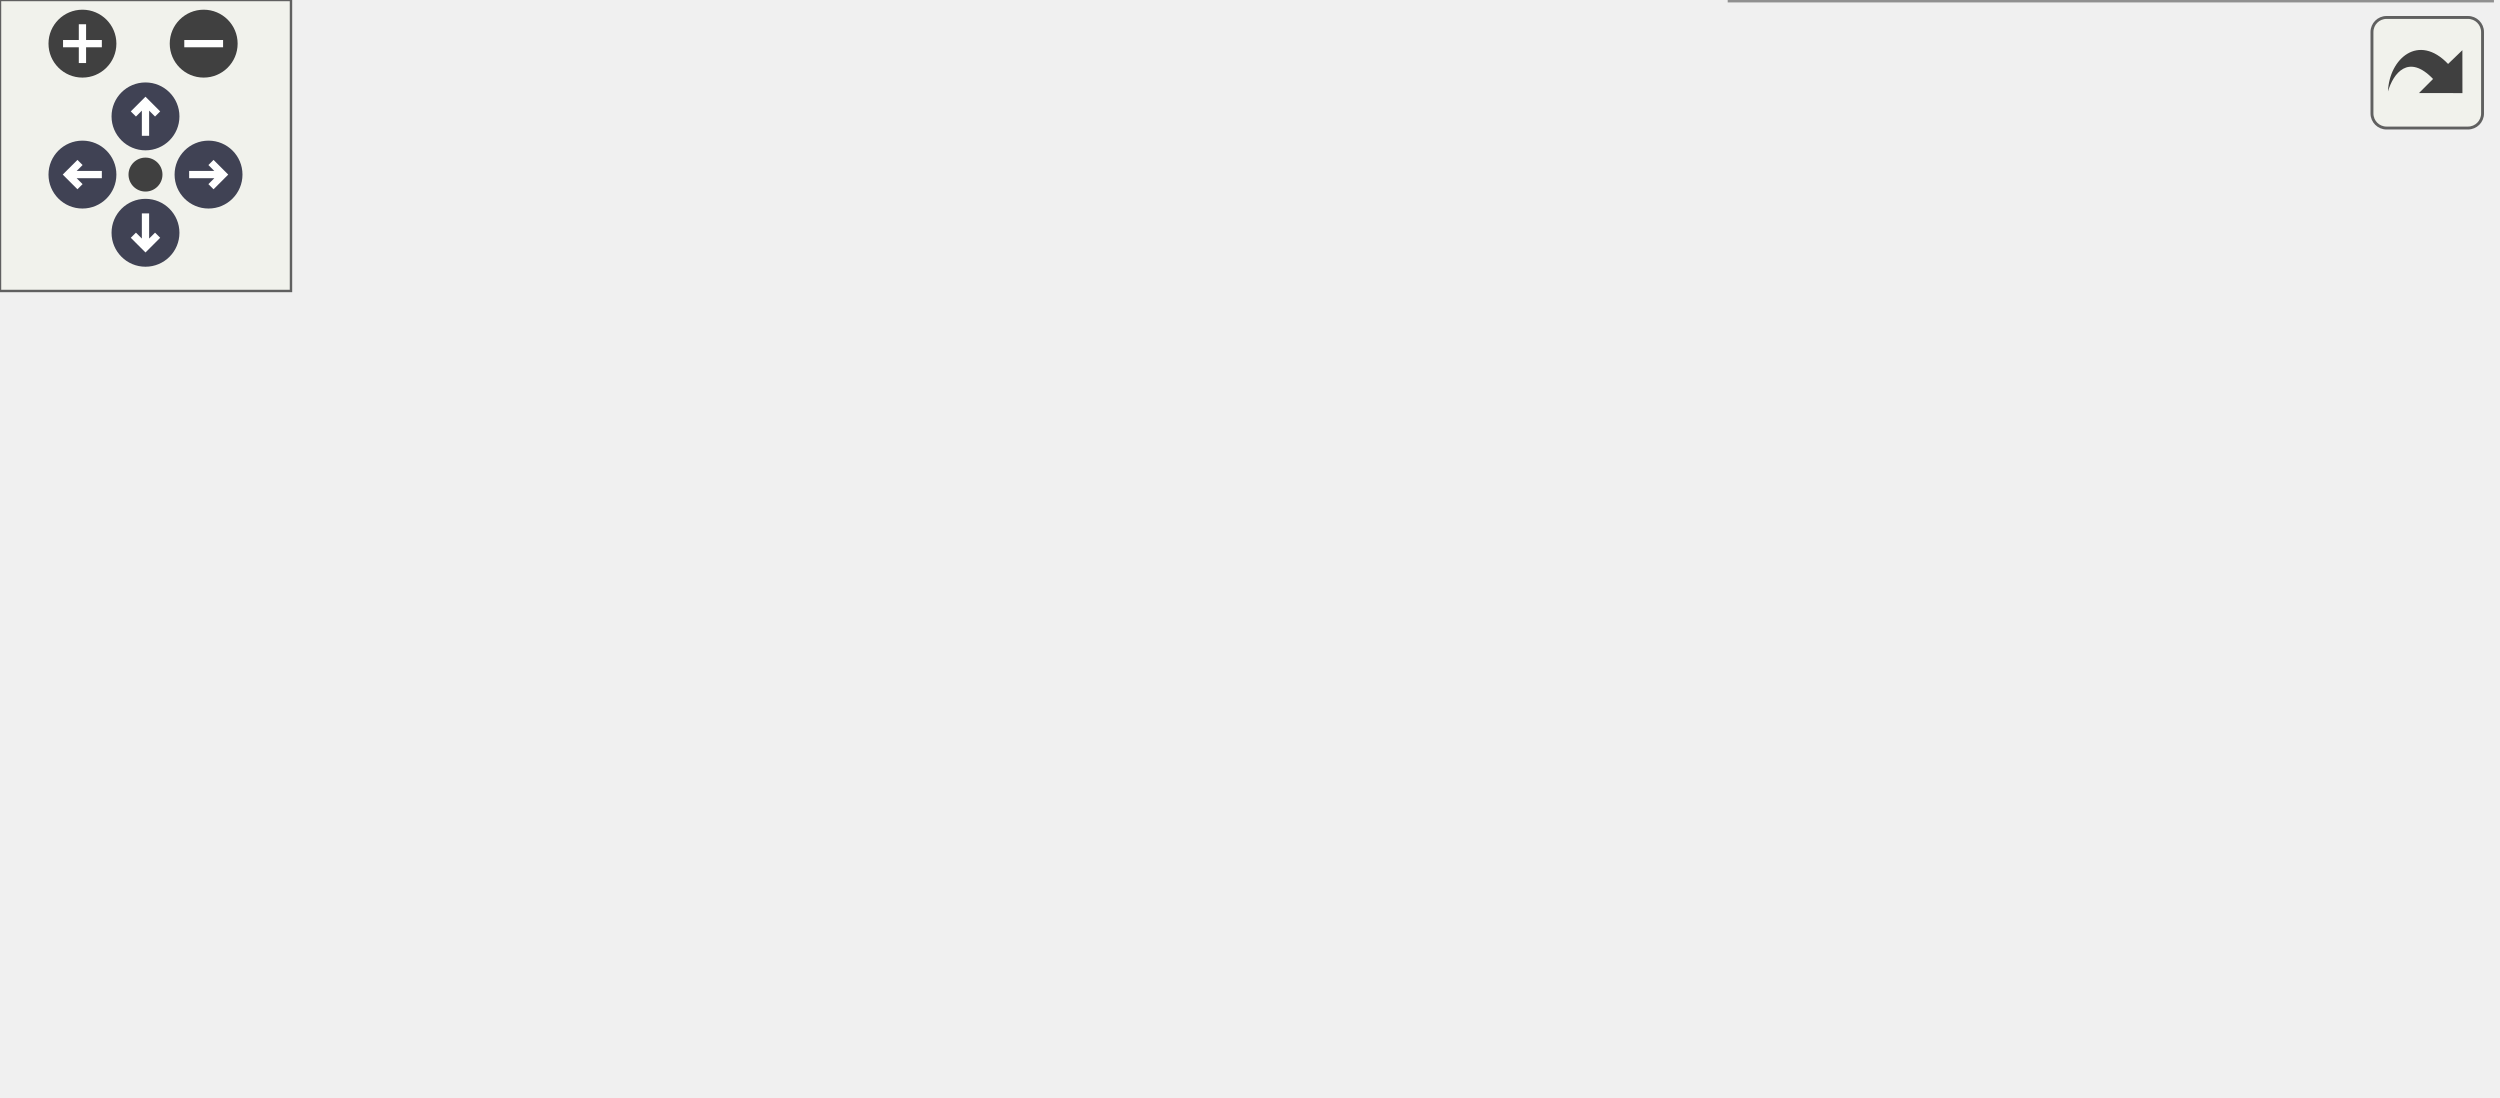
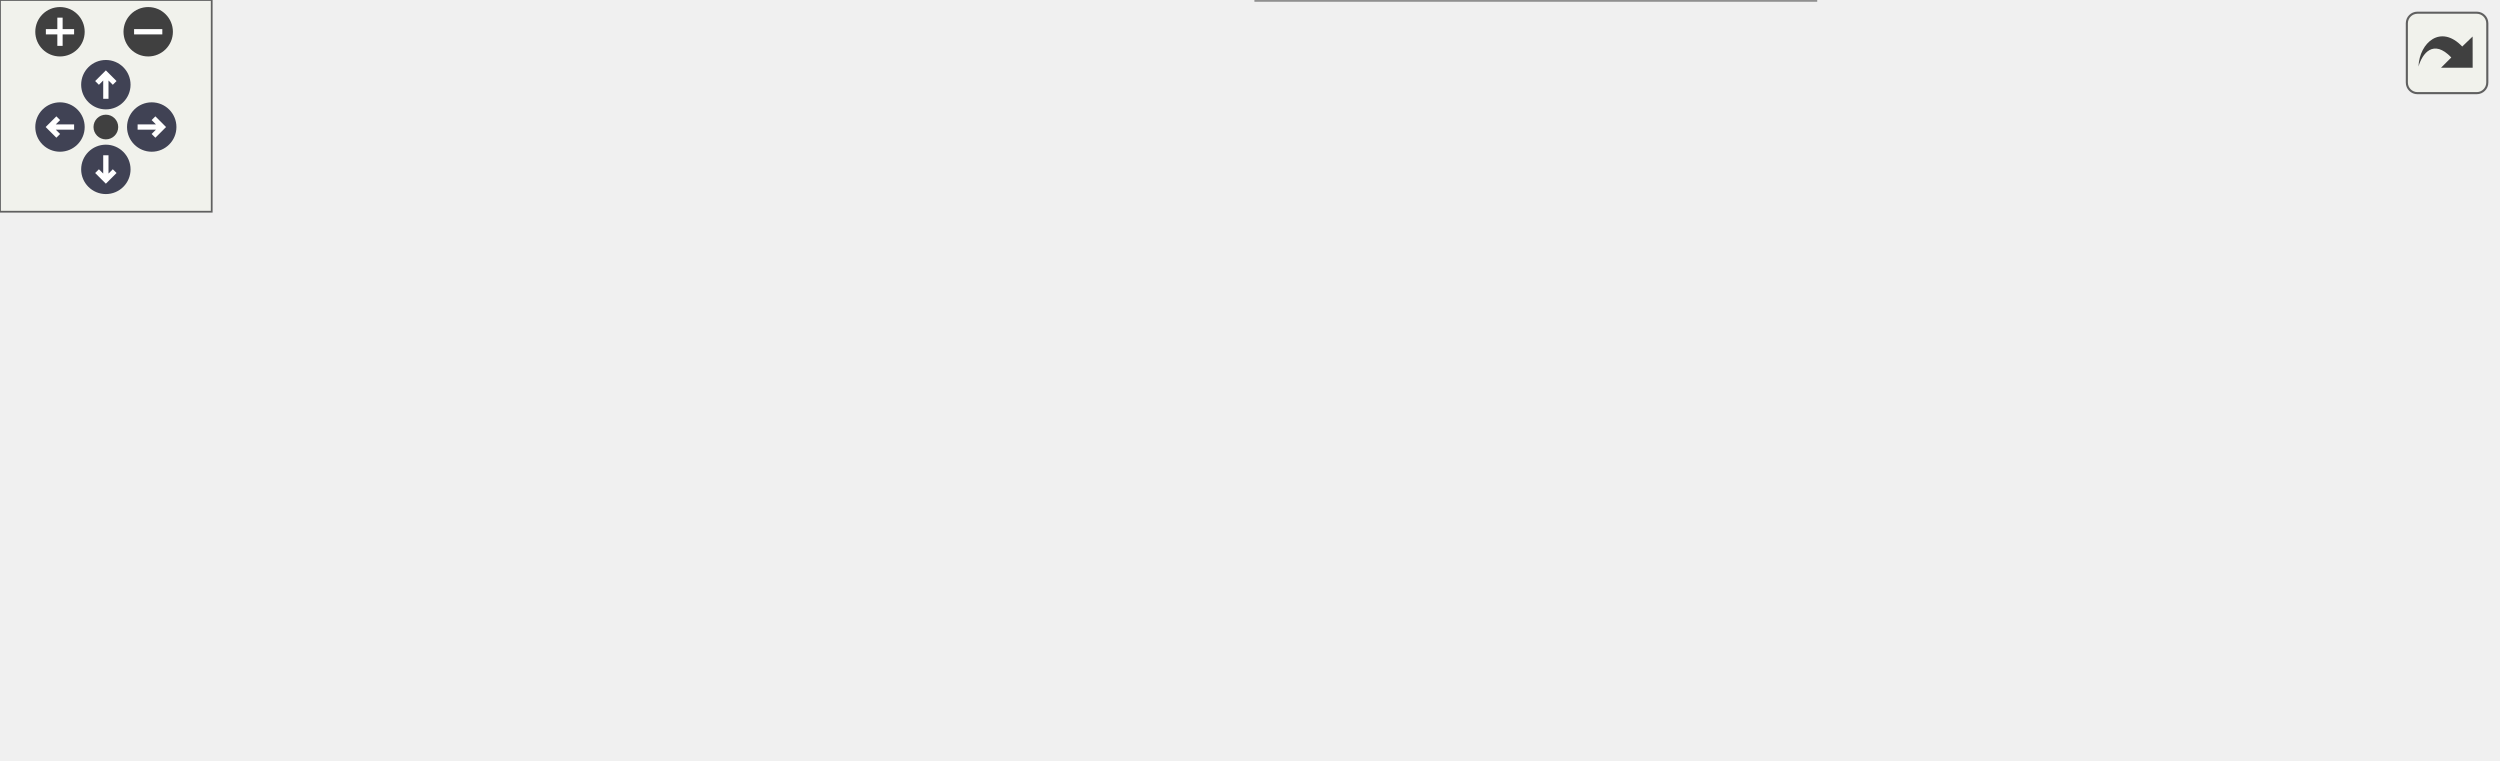
<svg xmlns="http://www.w3.org/2000/svg" xmlns:xlink="http://www.w3.org/1999/xlink" id="main" version="1.1" xml:space="preserve">
  <style type="text/css">
.node, .edge {opacity: 0.7;}
.node.selected, .edge.selected {opacity: 1;}
.edge:hover path { stroke: red; }
.edge:hover polygon { stroke: red; fill: red; }
</style>
  <defs>
    <circle id="rim" cx="0" cy="0" r="7" />
    <circle id="rim2" cx="0" cy="0" r="3.5" />
    <g id="zoomPlus">
      <use xlink:href="#rim" fill="#404040">
        <set attributeName="fill" to="#808080" begin="zoomplus.mouseover" end="zoomplus.mouseout" />
      </use>
      <path d="M-4,0h8M0,-4v8" fill="none" stroke="white" stroke-width="1.5" pointer-events="none" />
    </g>
    <g id="zoomMin">
      <use xlink:href="#rim" fill="#404040">
        <set attributeName="fill" to="#808080" begin="zoomminus.mouseover" end="zoomminus.mouseout" />
      </use>
      <path d="M-4,0h8" fill="none" stroke="white" stroke-width="1.5" pointer-events="none" />
    </g>
    <g id="arrowUp" transform="translate(30 24)">
      <use xlink:href="#rim" />
      <path pointer-events="none" fill="none" stroke="white" stroke-width="1.5" d="M0,-3.0v7 M-2.5,-0.5L0,-3.0L2.5,-0.5" />
    </g>
    <g id="arrowRight" transform="rotate(90) translate(36 -43)">
      <use xlink:href="#rim" />
      <path pointer-events="none" fill="none" stroke="white" stroke-width="1.5" d="M0,-3.0v7 M-2.5,-0.5L0,-3.0L2.5,-0.5" />
    </g>
    <g id="arrowDown" transform="rotate(180) translate(-30 -48)">
      <use xlink:href="#rim" />
      <path pointer-events="none" fill="none" stroke="white" stroke-width="1.5" d="M0,-3.0v7 M-2.5,-0.5L0,-3.0L2.5,-0.5" />
    </g>
    <g id="arrowLeft" transform="rotate(270) translate(-36 17)">
      <use xlink:href="#rim" />
      <path pointer-events="none" fill="none" stroke="white" stroke-width="1.5" d="M0,-3.0v7 M-2.5,-0.5L0,-3.0L2.5,-0.5" />
    </g>
    <g id="resetDef">
      <use xlink:href="#rim2" fill="#404040">
        <set attributeName="fill" to="#808080" begin="reset.mouseover" end="reset.mouseout" />
      </use>
    </g>
  </defs>
  <svg id="graph" class="graph">
    <g id="viewport">
      <g id="Node000001" class="node">
        <g id="a_Node000001">
          <a xlink:title="Sends an reboot request to the lock via BLE.">
-             <polygon fill="#999999" stroke="#666666" points="142.75,-88.88 0,-88.88 0,-69.62 142.75,-69.62 142.75,-88.88" />
-             <text text-anchor="middle" x="71.38" y="-75.38" font-family="Helvetica,sans-Serif" font-size="10.00">Nuki::NukiBle::requestReboot</text>
+             <polygon fill="#999999" stroke="#666666" points="142.75,-78.25 0,-78.25 0,-59 142.75,-59 142.75,-78.25" />
+             <text text-anchor="middle" x="71.38" y="-64.75" font-family="Helvetica,sans-Serif" font-size="10.00">Nuki::NukiBle::requestReboot</text>
          </a>
        </g>
      </g>
      <g id="Node000002" class="node">
        <g id="a_Node000002">
          <a xlink:href="class_nuki_1_1_nuki_ble.html#af1f1e299e8d97e053bba80e92ba285d6" target="_top" xlink:title=" ">
-             <polygon fill="white" stroke="#666666" points="320,-88.88 178.75,-88.88 178.75,-69.62 320,-69.62 320,-88.88" />
-             <text text-anchor="middle" x="249.38" y="-75.38" font-family="Helvetica,sans-Serif" font-size="10.00">Nuki::NukiBle::executeAction</text>
+             <polygon fill="white" stroke="#666666" points="320,-78.25 178.75,-78.25 178.75,-59 320,-59 320,-78.25" />
+             <text text-anchor="middle" x="249.38" y="-64.75" font-family="Helvetica,sans-Serif" font-size="10.00">Nuki::NukiBle::executeAction</text>
          </a>
        </g>
      </g>
      <g id="edge1_Node000001_Node000002" class="edge">
        <g id="a_edge1_Node000001_Node000002">
          <a xlink:title=" ">
-             <path fill="none" stroke="#63b8ff" d="M143.2,-79.25C150.97,-79.25 158.92,-79.25 166.8,-79.25" />
-             <polygon fill="#63b8ff" stroke="#63b8ff" points="166.75,-82.75 176.75,-79.25 166.75,-75.75 166.75,-82.75" />
+             <path fill="none" stroke="#63b8ff" d="M143.2,-68.62C150.97,-68.62 158.92,-68.62 166.8,-68.62" />
+             <polygon fill="#63b8ff" stroke="#63b8ff" points="166.75,-72.13 176.75,-68.63 166.75,-65.13 166.75,-72.13" />
          </a>
        </g>
      </g>
      <g id="Node000003" class="node">
        <g id="a_Node000003">
          <a xlink:href="class_nuki_1_1_nuki_ble.html#ada0f3beebd95d35c122e25dd3f9eb886" target="_top" xlink:title=" ">
-             <polygon fill="white" stroke="#666666" points="504,-165.5 366.5,-165.5 366.5,-135 504,-135 504,-165.5" />
-             <text text-anchor="start" x="374.5" y="-152" font-family="Helvetica,sans-Serif" font-size="10.00">Nuki::NukiBle::cmdChallAcc</text>
-             <text text-anchor="middle" x="435.25" y="-140.75" font-family="Helvetica,sans-Serif" font-size="10.00">StateMachine</text>
+             <polygon fill="white" stroke="#666666" points="504,-154.88 366.5,-154.88 366.5,-124.38 504,-124.38 504,-154.88" />
+             <text text-anchor="start" x="374.5" y="-141.38" font-family="Helvetica,sans-Serif" font-size="10.00">Nuki::NukiBle::cmdChallAcc</text>
+             <text text-anchor="middle" x="435.25" y="-130.12" font-family="Helvetica,sans-Serif" font-size="10.00">StateMachine</text>
          </a>
        </g>
      </g>
      <g id="edge2_Node000002_Node000003" class="edge">
        <g id="a_edge2_Node000002_Node000003">
          <a xlink:title=" ">
-             <path fill="none" stroke="#63b8ff" d="M271.56,-89.23C292.7,-99.02 326.24,-114.05 356,-125.25 361.21,-127.21 366.64,-129.15 372.12,-131.04" />
-             <polygon fill="#63b8ff" stroke="#63b8ff" points="370.61,-134.22 381.21,-134.1 372.85,-127.59 370.61,-134.22" />
+             <path fill="none" stroke="#63b8ff" d="M271.56,-78.61C292.7,-88.39 326.24,-103.42 356,-114.62 361.21,-116.58 366.64,-118.53 372.12,-120.41" />
+             <polygon fill="#63b8ff" stroke="#63b8ff" points="370.61,-123.6 381.21,-123.47 372.85,-116.97 370.61,-123.6" />
          </a>
        </g>
      </g>
      <g id="Node000004" class="node">
        <g id="a_Node000004">
          <a xlink:href="class_nuki_1_1_nuki_ble.html#a59169a9f492793762e3c6ba39b611b07" target="_top" xlink:title=" ">
-             <polygon fill="white" stroke="#666666" points="507,-116.5 363.5,-116.5 363.5,-86 507,-86 507,-116.5" />
-             <text text-anchor="start" x="371.5" y="-103" font-family="Helvetica,sans-Serif" font-size="10.00">Nuki::NukiBle::cmdChallState</text>
-             <text text-anchor="middle" x="435.25" y="-91.75" font-family="Helvetica,sans-Serif" font-size="10.00">Machine</text>
+             <polygon fill="white" stroke="#666666" points="507,-105.88 363.5,-105.88 363.5,-75.38 507,-75.38 507,-105.88" />
+             <text text-anchor="start" x="371.5" y="-92.38" font-family="Helvetica,sans-Serif" font-size="10.00">Nuki::NukiBle::cmdChallState</text>
+             <text text-anchor="middle" x="435.25" y="-81.12" font-family="Helvetica,sans-Serif" font-size="10.00">Machine</text>
          </a>
        </g>
      </g>
      <g id="edge3_Node000002_Node000004" class="edge">
        <g id="a_edge3_Node000002_Node000004">
          <a xlink:title=" ">
-             <path fill="none" stroke="#63b8ff" d="M320.41,-87.63C330.7,-88.86 341.37,-90.14 351.88,-91.39" />
-             <polygon fill="#63b8ff" stroke="#63b8ff" points="351.34,-94.85 361.68,-92.57 352.17,-87.9 351.34,-94.85" />
+             <path fill="none" stroke="#63b8ff" d="M320.41,-77.01C330.7,-78.24 341.37,-79.51 351.88,-80.77" />
+             <polygon fill="#63b8ff" stroke="#63b8ff" points="351.34,-84.23 361.68,-81.94 352.17,-77.28 351.34,-84.23" />
          </a>
        </g>
      </g>
      <g id="Node000005" class="node">
        <g id="a_Node000005">
-           <a xlink:href="class_nuki_1_1_nuki_ble.html#ad135bb1455665decfddff67772c1d411" target="_top" xlink:title=" ">
-             <polygon fill="white" stroke="#666666" points="514.5,-67.88 356,-67.88 356,-48.62 514.5,-48.62 514.5,-67.88" />
-             <text text-anchor="middle" x="435.25" y="-54.38" font-family="Helvetica,sans-Serif" font-size="10.00">Nuki::NukiBle::cmdStateMachine</text>
+           <a xlink:href="class_nuki_1_1_nuki_ble.html#a6e8fca90c04249660dce6cb993eb4495" target="_top" xlink:title=" ">
+             <polygon fill="white" stroke="#666666" points="707.5,-62.88 550.5,-62.88 550.5,-32.38 707.5,-32.38 707.5,-62.88" />
+             <text text-anchor="start" x="558.5" y="-49.38" font-family="Helvetica,sans-Serif" font-size="10.00">Nuki::NukiBle::extendDisconnect</text>
+             <text text-anchor="middle" x="629" y="-38.12" font-family="Helvetica,sans-Serif" font-size="10.00">Timeout</text>
          </a>
        </g>
      </g>
-       <g id="edge4_Node000002_Node000005" class="edge">
-         <g id="a_edge4_Node000002_Node000005">
+       <g id="edge7_Node000002_Node000005" class="edge">
+         <g id="a_edge7_Node000002_Node000005">
          <a xlink:title=" ">
-             <path fill="none" stroke="#63b8ff" d="M320.41,-71.25C328.28,-70.35 336.37,-69.43 344.44,-68.51" />
-             <polygon fill="#63b8ff" stroke="#63b8ff" points="344.76,-71.99 354.3,-67.38 343.97,-65.04 344.76,-71.99" />
+             <path fill="none" stroke="#63b8ff" d="M320.08,-64.75C381.72,-61.32 472,-56.3 538.88,-52.58" />
+             <polygon fill="#63b8ff" stroke="#63b8ff" points="538.94,-56.08 548.73,-52.03 538.55,-49.09 538.94,-56.08" />
          </a>
        </g>
      </g>
      <g id="Node000006" class="node">
        <g id="a_Node000006">
-           <a xlink:href="class_nuki_1_1_nuki_ble.html#a6e8fca90c04249660dce6cb993eb4495" target="_top" xlink:title=" ">
-             <polygon fill="white" stroke="#666666" points="513.75,-30.5 356.75,-30.5 356.75,0 513.75,0 513.75,-30.5" />
-             <text text-anchor="start" x="364.75" y="-17" font-family="Helvetica,sans-Serif" font-size="10.00">Nuki::NukiBle::extendDisconnect</text>
-             <text text-anchor="middle" x="435.25" y="-5.75" font-family="Helvetica,sans-Serif" font-size="10.00">Timeout</text>
+           <a xlink:href="class_nuki_1_1_nuki_ble.html#ad135bb1455665decfddff67772c1d411" target="_top" xlink:title=" ">
+             <polygon fill="white" stroke="#666666" points="514.5,-19.25 356,-19.25 356,0 514.5,0 514.5,-19.25" />
+             <text text-anchor="middle" x="435.25" y="-5.75" font-family="Helvetica,sans-Serif" font-size="10.00">Nuki::NukiBle::cmdStateMachine</text>
          </a>
        </g>
      </g>
      <g id="edge5_Node000002_Node000006" class="edge">
        <g id="a_edge5_Node000002_Node000006">
          <a xlink:title=" ">
-             <path fill="none" stroke="#63b8ff" d="M275.39,-69.25C296.69,-60.87 328.17,-48.78 356,-39.25 360.74,-37.63 365.66,-36 370.62,-34.39" />
-             <polygon fill="#63b8ff" stroke="#63b8ff" points="371.58,-37.76 380.04,-31.38 369.45,-31.09 371.58,-37.76" />
+             <path fill="none" stroke="#63b8ff" d="M279.91,-58.64C301.06,-51.54 330.23,-41.84 356,-33.62 366.97,-30.13 378.83,-26.44 389.92,-23.03" />
+             <polygon fill="#63b8ff" stroke="#63b8ff" points="390.7,-26.45 399.24,-20.18 388.66,-19.76 390.7,-26.45" />
+           </a>
+         </g>
+       </g>
+       <g id="edge4_Node000004_Node000005" class="edge">
+         <g id="a_edge4_Node000004_Node000005">
+           <a xlink:title=" ">
+             <path fill="none" stroke="#63b8ff" d="M506.29,-74.92C519.41,-71.98 533.23,-68.88 546.66,-65.86" />
+             <polygon fill="#63b8ff" stroke="#63b8ff" points="547.36,-69.3 556.35,-63.69 545.83,-62.47 547.36,-69.3" />
+           </a>
+         </g>
+       </g>
+       <g id="edge6_Node000006_Node000005" class="edge">
+         <g id="a_edge6_Node000006_Node000005">
+           <a xlink:title=" ">
+             <path fill="none" stroke="#63b8ff" d="M487.13,-19.71C503.04,-22.86 521.09,-26.44 538.84,-29.96" />
+             <polygon fill="#63b8ff" stroke="#63b8ff" points="538.15,-33.39 548.64,-31.9 539.51,-26.52 538.15,-33.39" />
          </a>
        </g>
      </g>
    </g>
  </svg>
  <g id="navigator" transform="translate(0 0)" fill="#404254">
    <rect fill="#f2f5e9" fill-opacity="0.5" stroke="#606060" stroke-width=".5" x="0" y="0" width="60" height="60" />
    <use id="zoomplus" xlink:href="#zoomPlus" x="17" y="9" />
    <use id="zoomminus" xlink:href="#zoomMin" x="42" y="9" />
    <use id="reset" xlink:href="#resetDef" x="30" y="36" />
    <use id="arrowup" xlink:href="#arrowUp" x="0" y="0" />
    <use id="arrowright" xlink:href="#arrowRight" x="0" y="0" />
    <use id="arrowdown" xlink:href="#arrowDown" x="0" y="0" />
    <use id="arrowleft" xlink:href="#arrowLeft" x="0" y="0" />
  </g>
  <svg viewBox="0 0 15 15" width="100%" height="30px" preserveAspectRatio="xMaxYMin meet">
    <g id="arrow_out" transform="scale(0.3 0.3)">
      <a xlink:href="class_nuki_1_1_nuki_ble_a80e616a2f3d29be9d96d5233b9fefa1a_cgraph_org.svg" target="_base">
        <rect id="button" ry="5" rx="5" y="6" x="6" height="38" width="38" fill="#f2f5e9" fill-opacity="0.5" stroke="#606060" stroke-width="1.0" />
        <path id="arrow" d="M 11.5,31.437 C 11.94,20.098 22.043,11.323 32.159,21.979 L 37.069,17.246 C 37.069,17.246 37.088,32 37.088,32 L 22.16,31.978 C 22.16,31.978 26.998,27.14 26.998,27.14 C 18.529,18.264 13.292,25.23 11.5,31.437 z" style="fill:#404040;" />
      </a>
    </g>
  </svg>
  <style type="text/css">

[data-mouse-over-selected='false'] { opacity: 0.7; }
[data-mouse-over-selected='true']  { opacity: 1.0; }

</style>
</svg>
